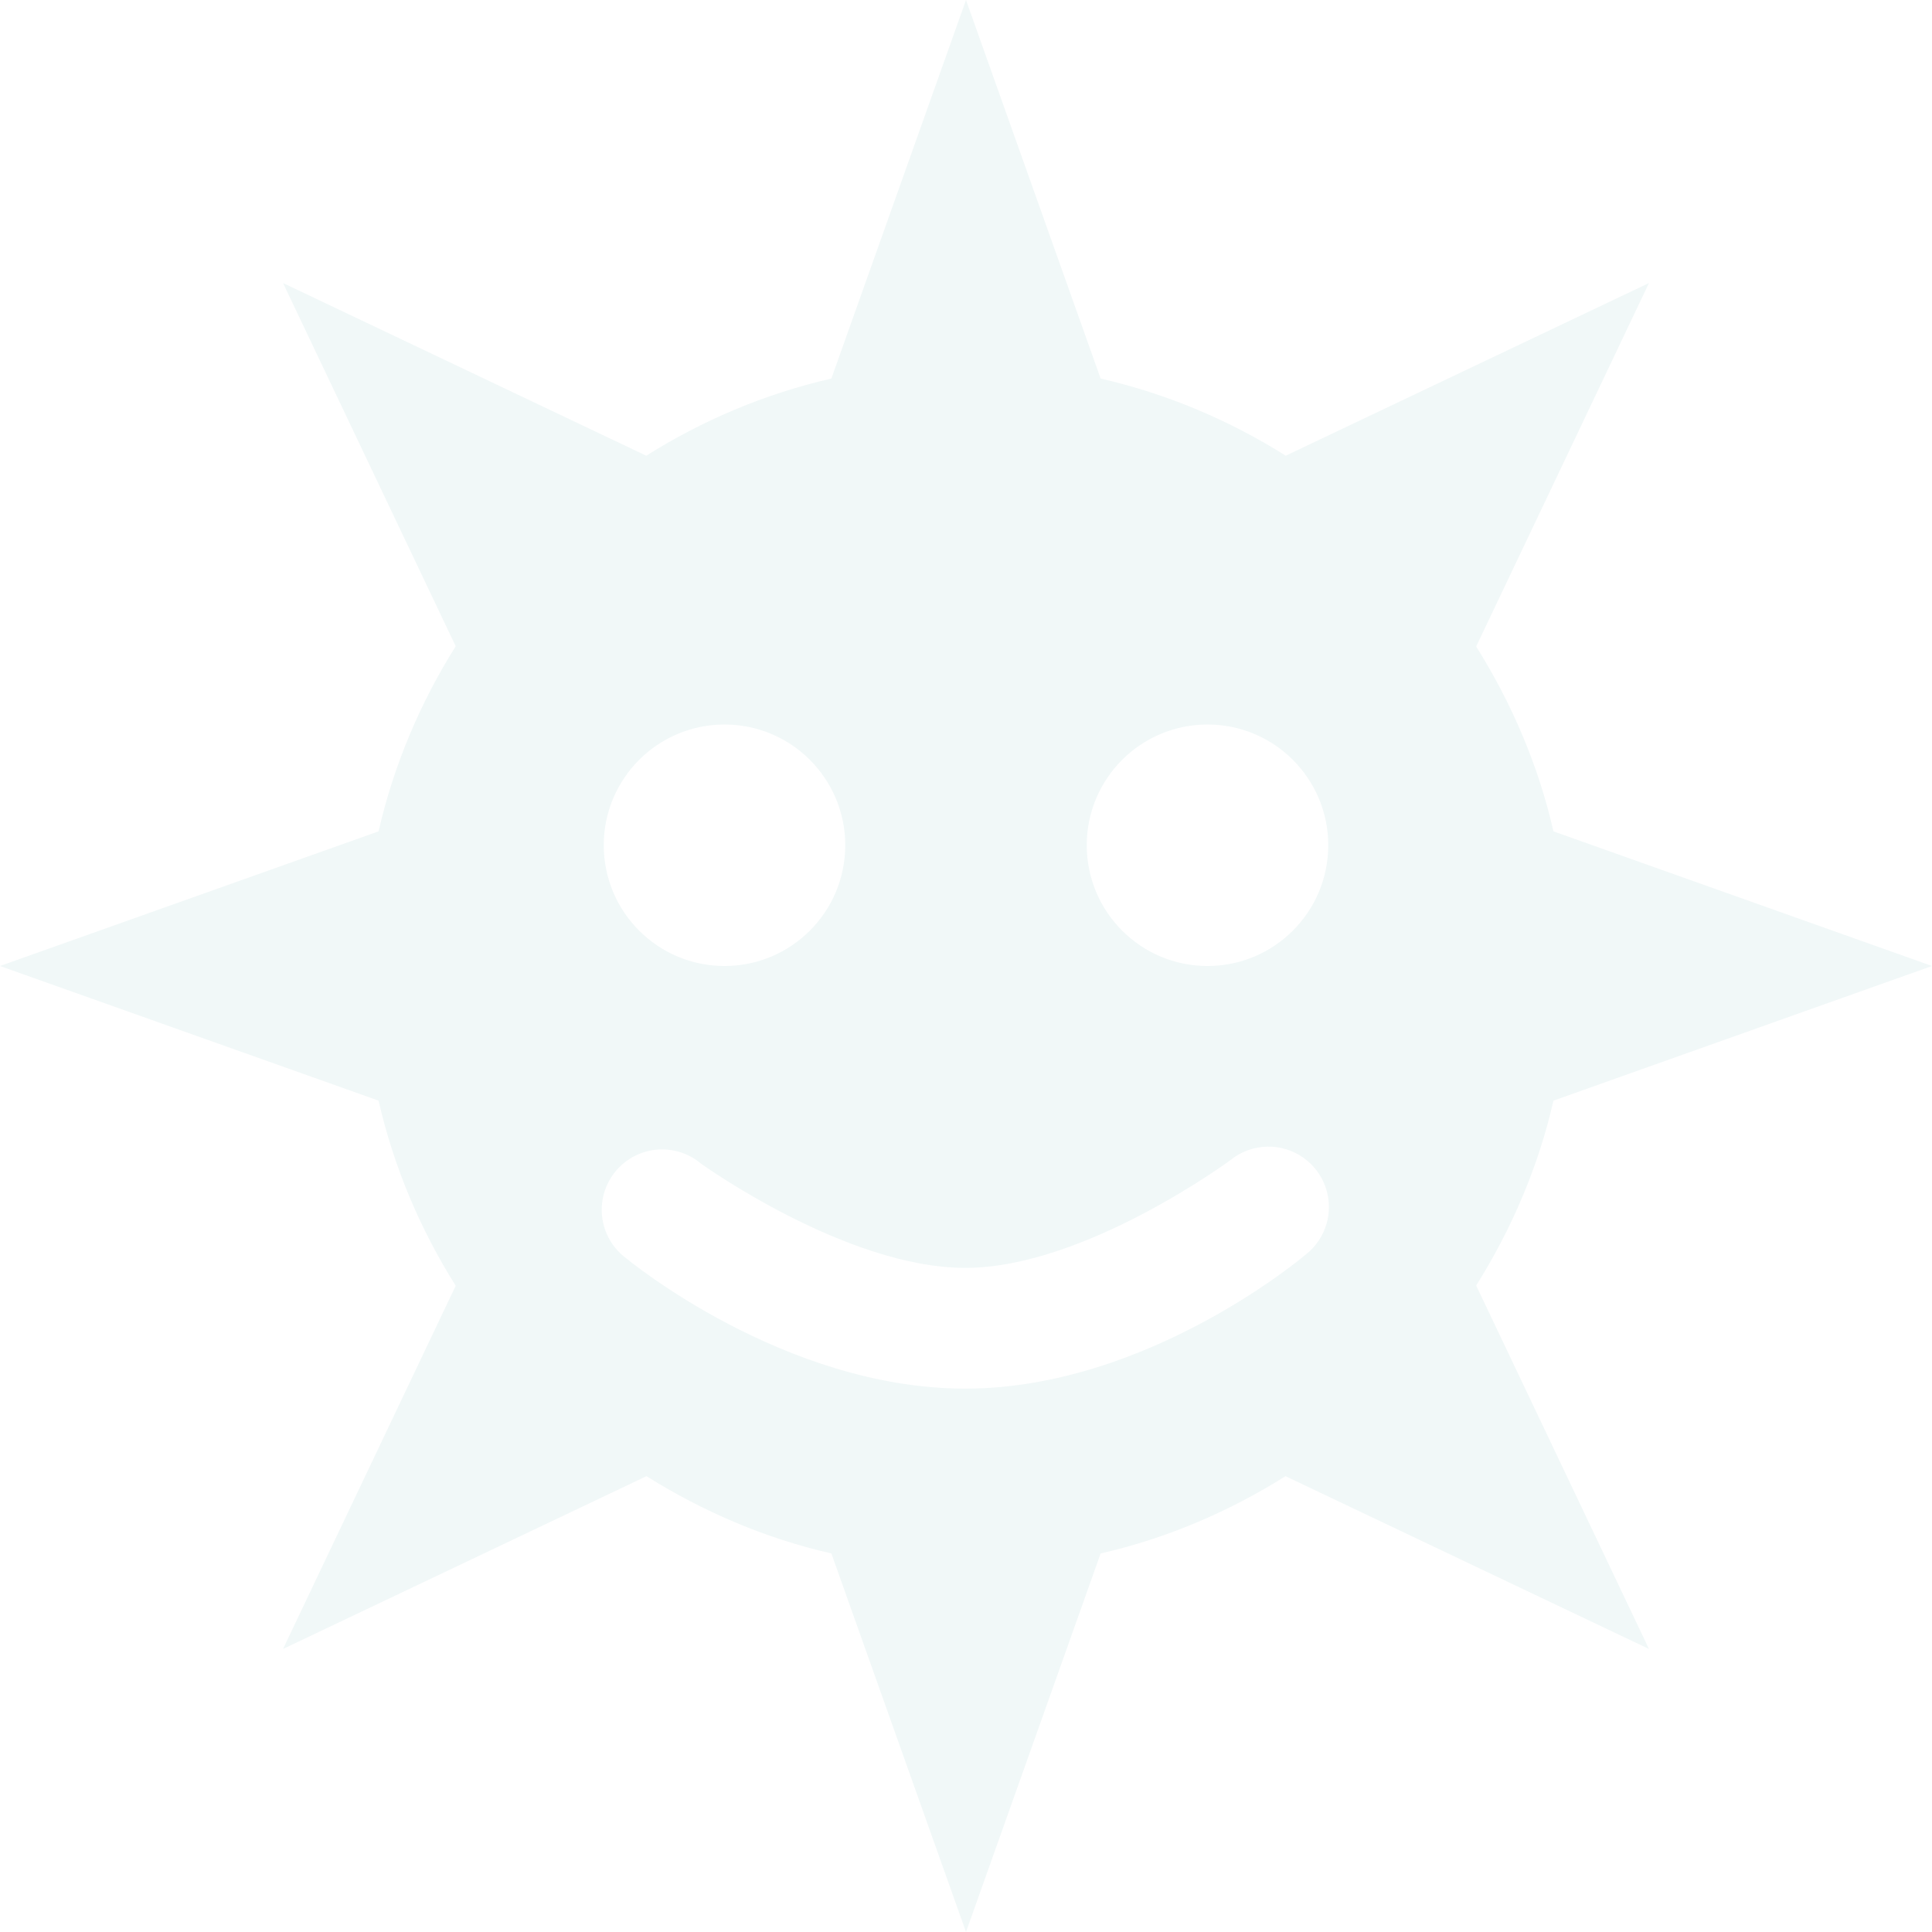
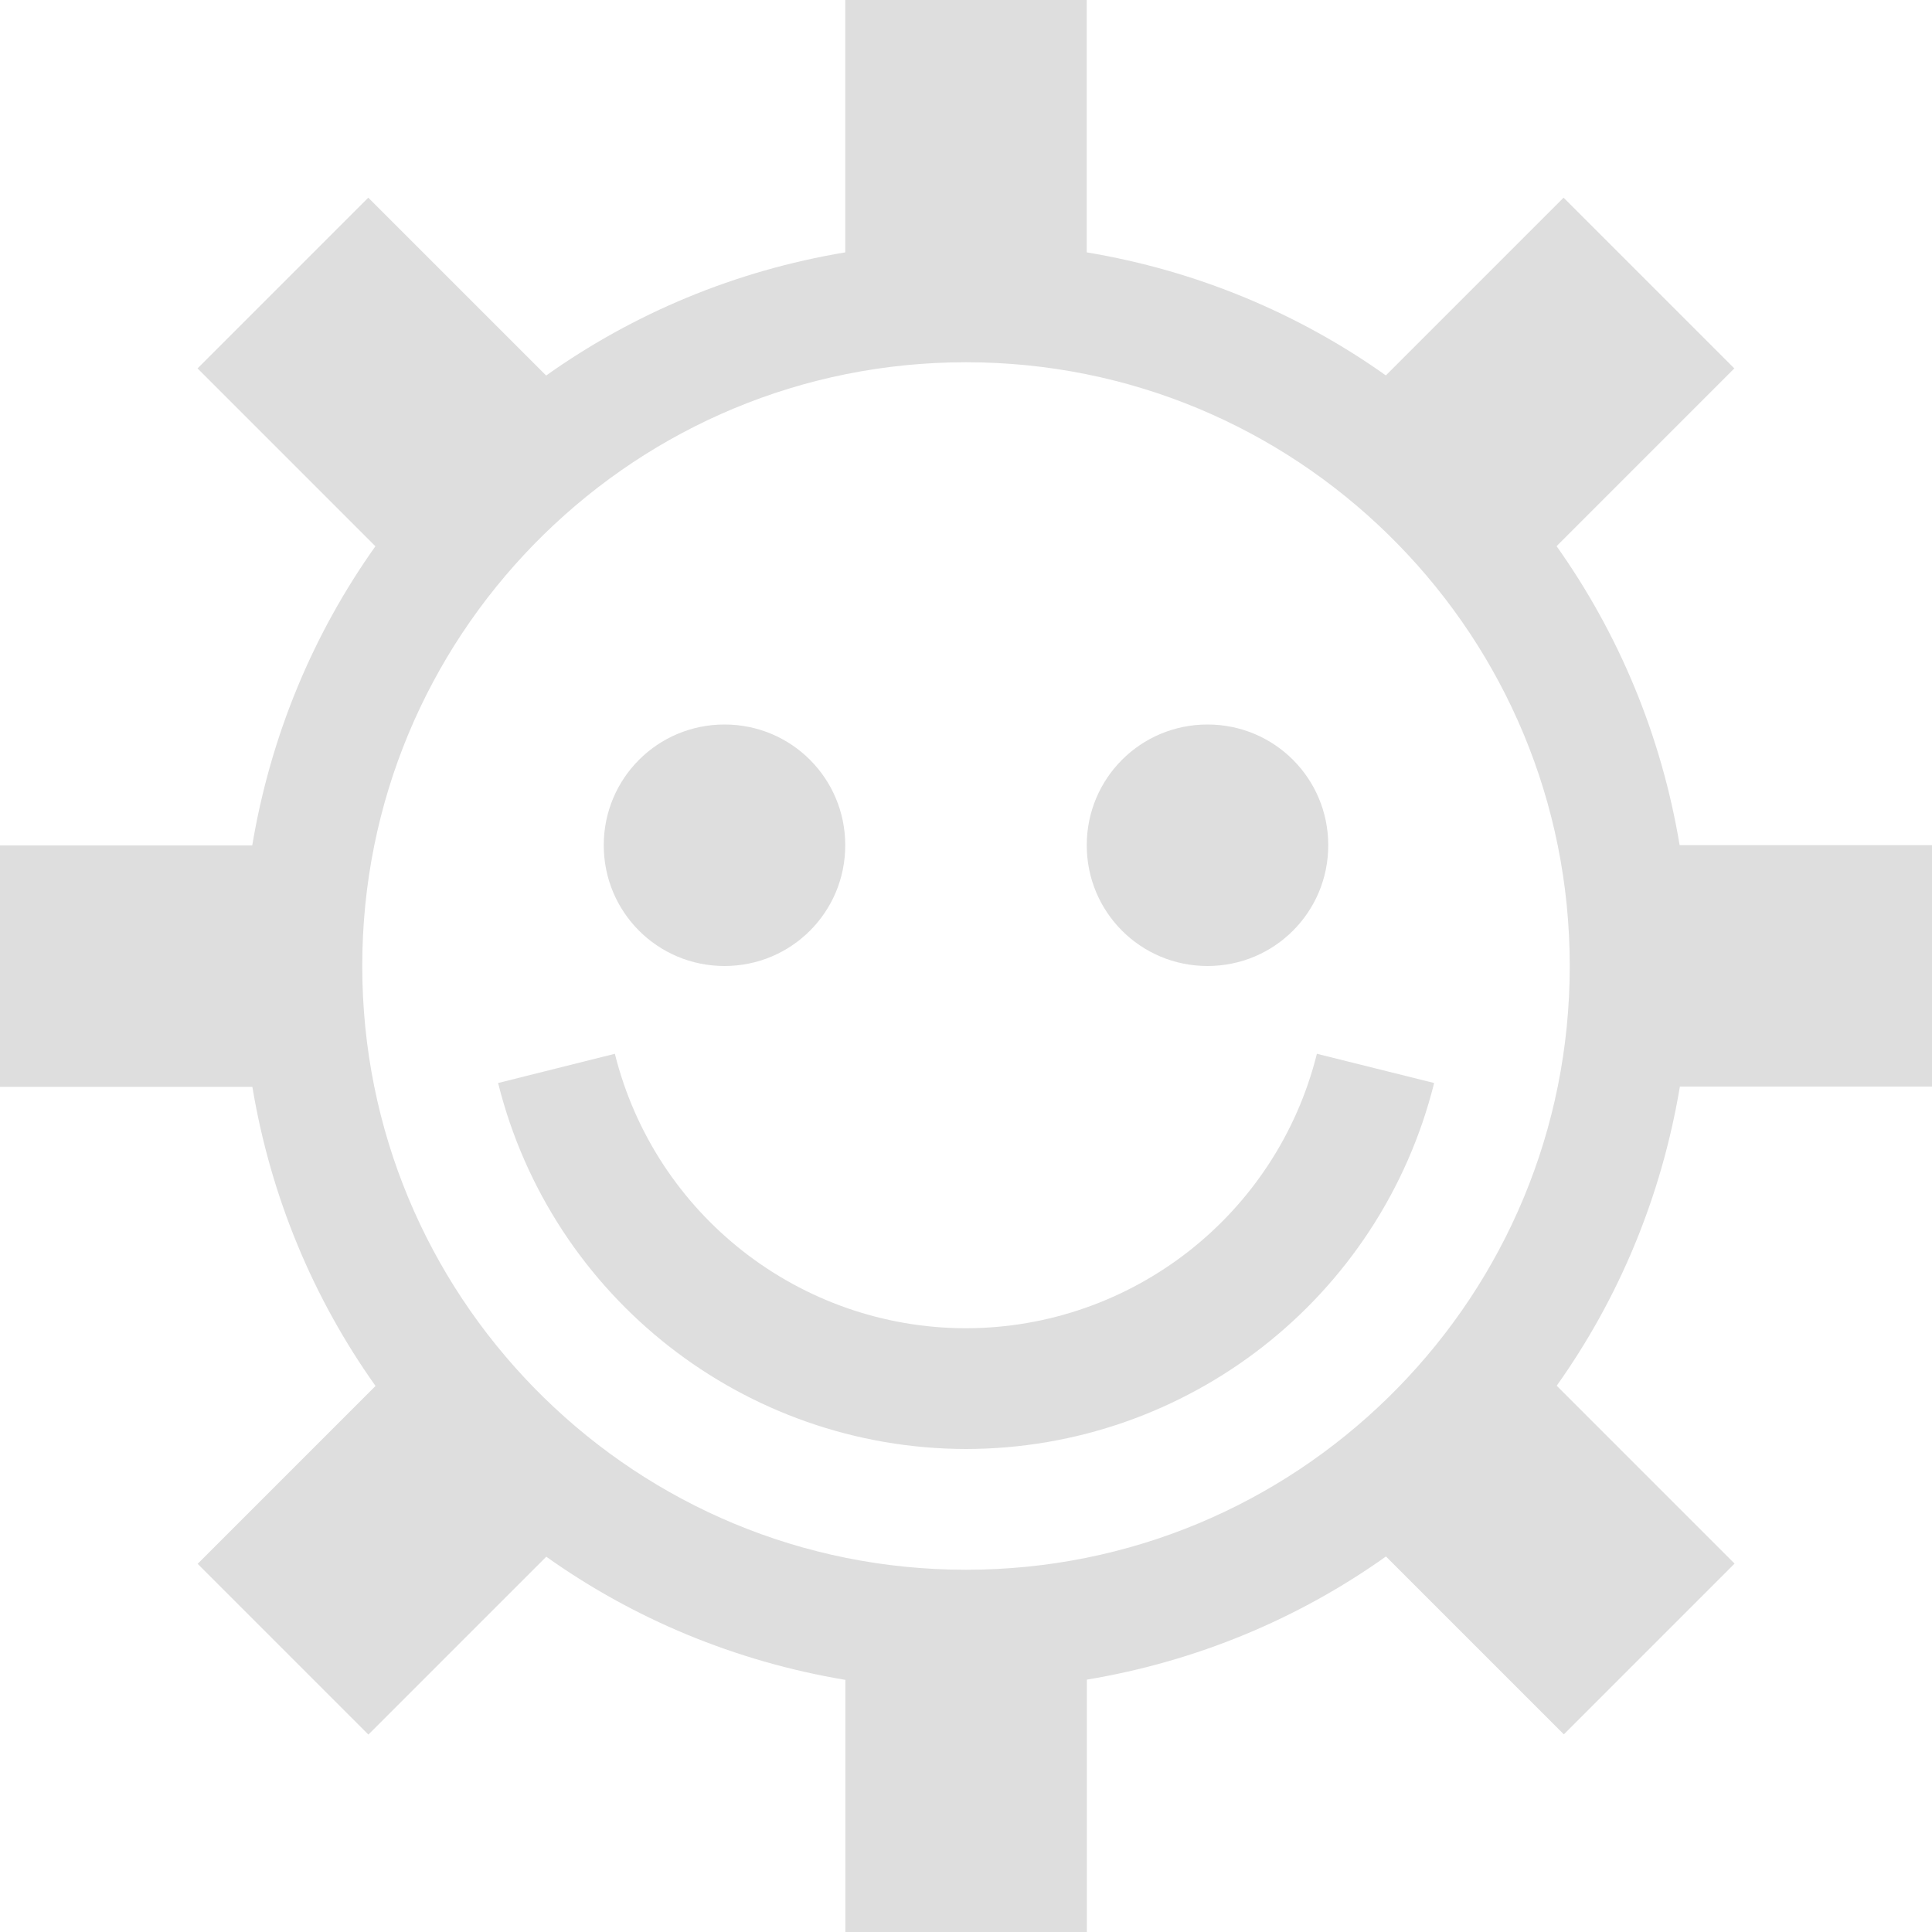
- <svg xmlns="http://www.w3.org/2000/svg" width="16" height="16" viewBox="0 0 16 16">
-   <defs>
+ <svg xmlns="http://www.w3.org/2000/svg" width="16" height="16" viewBox="0 0 16 16" version="1.1" id="svg7">
+   <defs id="defs3">
    <style id="current-color-scheme" type="text/css">
   .ColorScheme-Text { color:#f1f8f8; } .ColorScheme-Highlight { color:#f1f8f8; }
  </style>
  </defs>
-   <path style="fill:currentColor" class="ColorScheme-Text" d="m8 0l-1.115 3.135c-0.553 0.127-1.067 0.346-1.533 0.639l-3.008-1.43 1.43 3.008c-0.293 0.466-0.512 0.981-0.639 1.533l-3.135 1.115 3.135 1.115c0.127 0.553 0.346 1.067 0.639 1.533l-1.43 3.008 3.01-1.431c0.466 0.292 0.979 0.514 1.531 0.64l1.115 3.135 1.115-3.135c0.552-0.126 1.066-0.348 1.531-0.64l3.01 1.431-1.431-3.01c0.292-0.465 0.514-0.979 0.64-1.531l3.135-1.115-3.135-1.115c-0.126-0.552-0.348-1.065-0.64-1.531l1.431-3.01-3.008 1.43c-0.466-0.293-0.98-0.512-1.533-0.639l-1.115-3.135zm-2 6a1 1 0 0 1 1 1 1 1 0 0 1 -1 1 1 1 0 0 1 -1 -1 1 1 0 0 1 1 -1zm4 0a1 1 0 0 1 1 1 1 1 0 0 1 -1 1 1 1 0 0 1 -1 -1 1 1 0 0 1 1 -1zm0.498 3.496a0.5 0.5 0 0 1 0.314 0.895s-1.295 1.105-2.81 1.109c-1.51 0.004-2.809-1.074-2.809-1.074a0.5 0.5 0 1 1 0.613 -0.789s1.203 0.866 2.193 0.863c0.985-0.002 2.189-0.891 2.189-0.891a0.5 0.5 0 0 1 0.309 -0.113z" />
+   <path style="color:#dedede;fill:currentColor;fill-opacity:1;stroke:none" d="M 7,2e-7 V 2.09 c -0.913,0.152 -1.754,0.506 -2.477,1.02 l -1.473,-1.473 -1.414,1.414 1.473,1.473 c -0.514,0.723 -0.867,1.563 -1.02,2.477 H 1.5e-7 v 2 H 2.09 c 0.152,0.913 0.506,1.754 1.02,2.477 l -1.473,1.473 1.414,1.414 1.473,-1.473 c 0.723,0.514 1.563,0.867 2.477,1.02 V 16 h 2 v -2.09 c 0.913,-0.152 1.754,-0.506 2.477,-1.02 l 1.473,1.473 1.414,-1.414 -1.473,-1.473 c 0.514,-0.723 0.867,-1.563 1.02,-2.477 H 16 v -2 H 13.91 C 13.758,6.087 13.404,5.246 12.891,4.523 L 14.363,3.051 12.949,1.637 11.477,3.109 C 10.754,2.596 9.913,2.242 9,2.09 V 2e-7 Z m 1,3 c 1.364,0 2.594,0.544 3.494,1.424 l 0.082,0.082 C 12.456,5.406 13,6.636 13,8 13,9.364 12.456,10.594 11.576,11.494 l -0.082,0.082 c -0.9,0.88 -2.13,1.424 -3.494,1.424 -1.364,0 -2.594,-0.544 -3.494,-1.424 l -0.082,-0.082 c -0.88,-0.9 -1.424,-2.13 -1.424,-3.494 0,-1.364 0.544,-2.594 1.424,-3.494 l 0.082,-0.082 c 0.9,-0.88 2.13,-1.424 3.494,-1.424 z m -2,3 c -0.554,0 -1,0.446 -1,1 0,0.554 0.446,1 1,1 0.554,0 1,-0.446 1,-1 0,-0.554 -0.446,-1 -1,-1 z m 4,0 c -0.554,0 -1,0.446 -1,1 0,0.554 0.446,1 1,1 0.554,0 1,-0.446 1,-1 0,-0.554 -0.446,-1 -1,-1 z m -4.908,2.727 -0.967,0.242 A 4,4 0 0 0 8,12 4,4 0 0 0 11.877,8.969 L 10.906,8.727 A 3,3 0 0 1 8,11 3,3 0 0 1 5.092,8.727 Z" class="ColorScheme-Text" id="path4" />
</svg>
